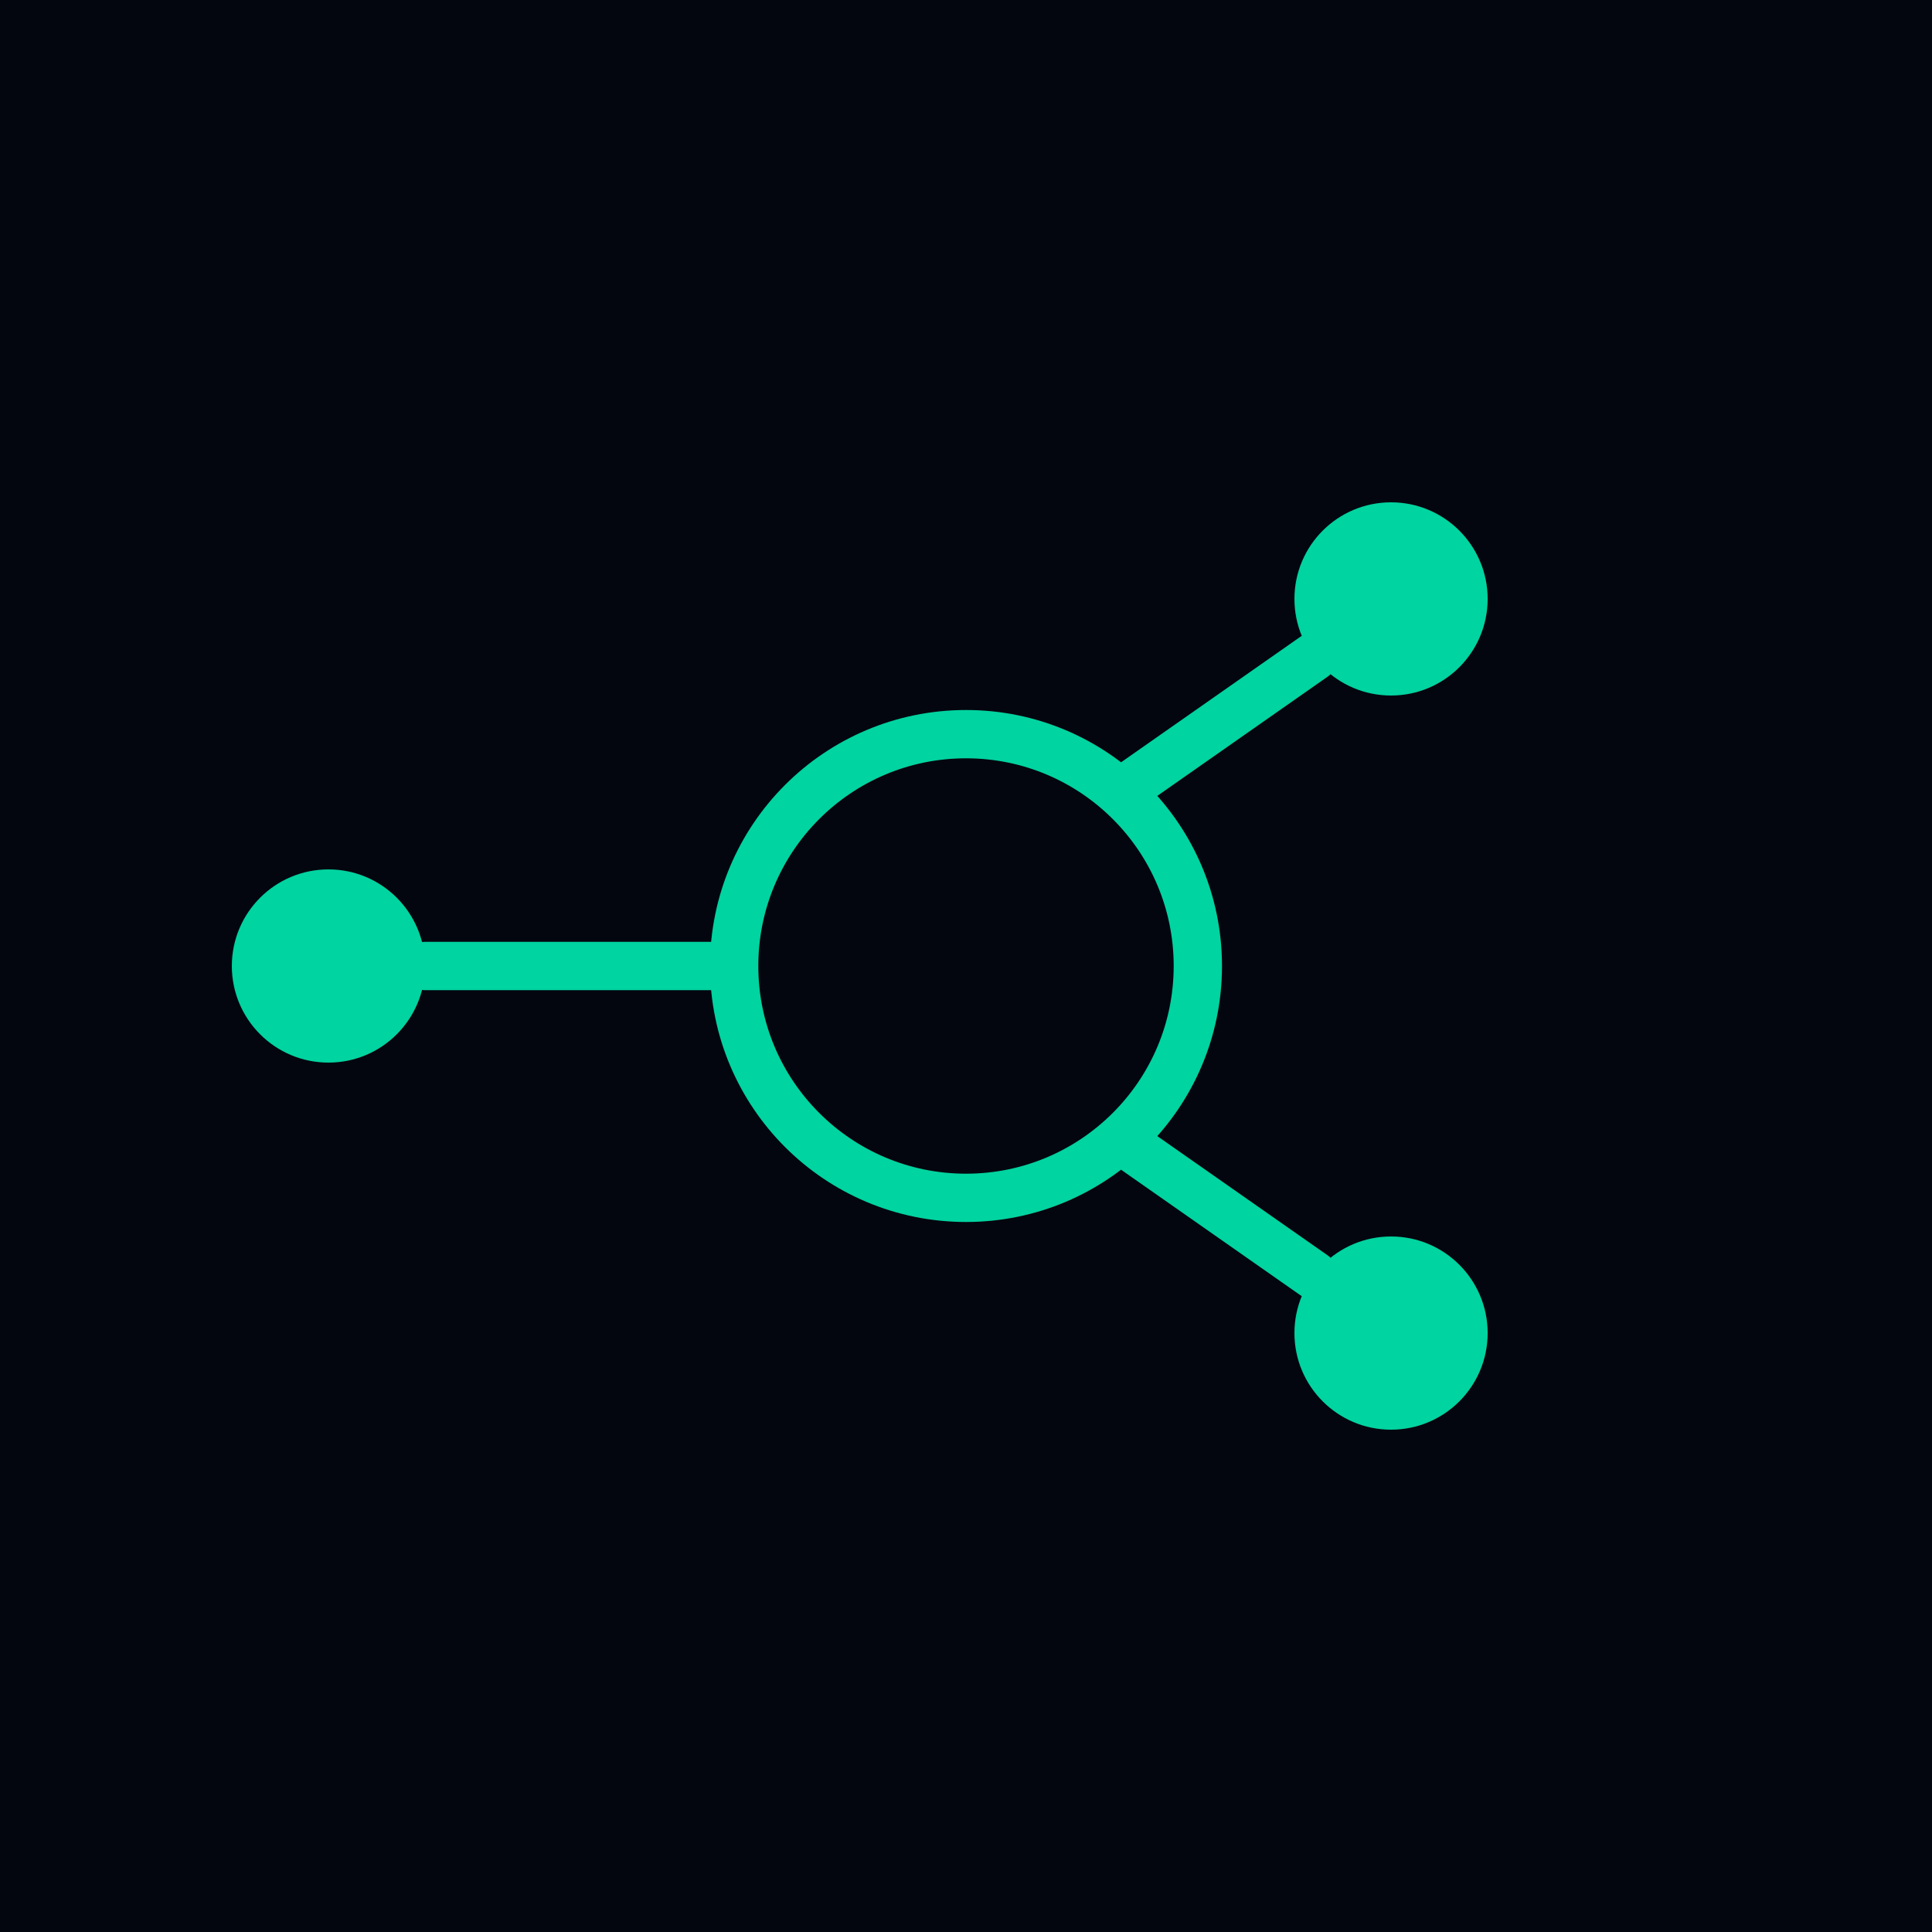
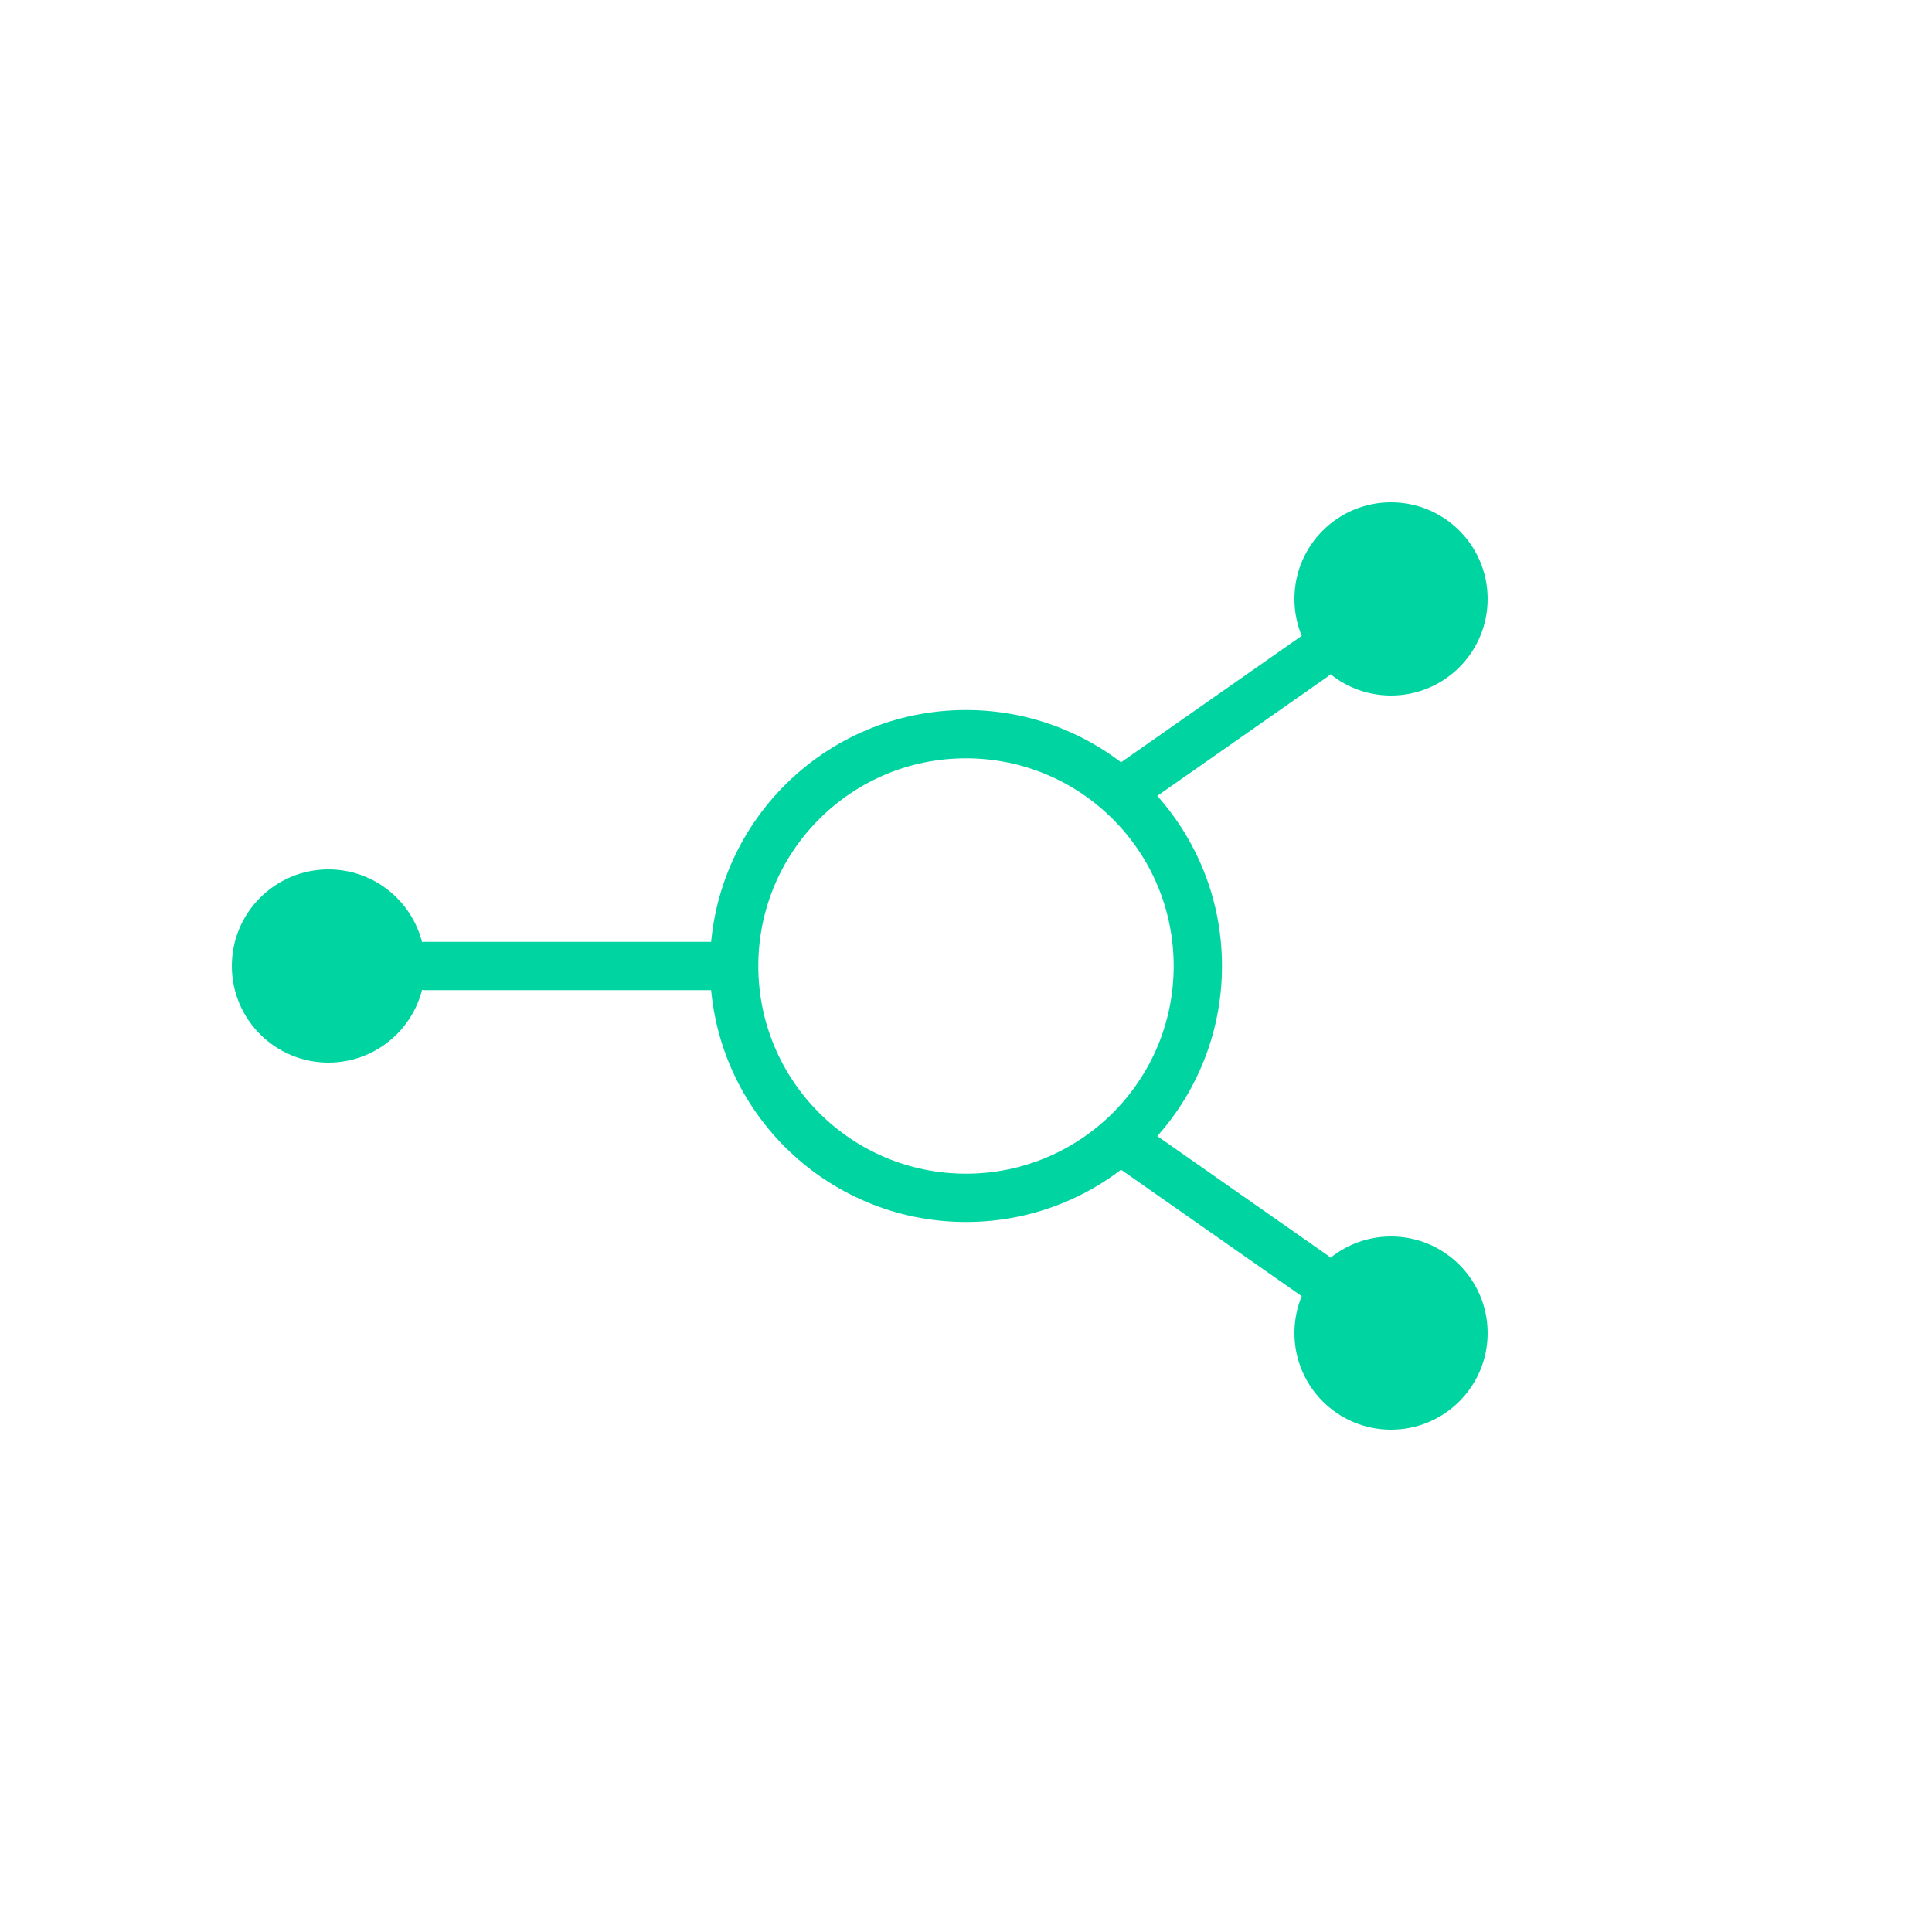
<svg xmlns="http://www.w3.org/2000/svg" viewBox="-50 -35 100 70" width="512" height="512">
-   <rect width="512" height="512" x="-256" y="-256" fill="#04060f" />
  <circle cx="-33" cy="0" r="5" fill="#00d4a0" />
  <line x1="-28" y1="0" x2="-13" y2="0" stroke="#00d4a0" stroke-width="2.5" stroke-linecap="round" />
  <circle cx="0" cy="0" r="12" fill="none" stroke="#00d4a0" stroke-width="2.5" />
  <line x1="8" y1="-9" x2="18" y2="-16" stroke="#00d4a0" stroke-width="2.5" stroke-linecap="round" />
  <circle cx="22" cy="-19" r="5" fill="#00d4a0" />
  <line x1="8" y1="9" x2="18" y2="16" stroke="#00d4a0" stroke-width="2.5" stroke-linecap="round" />
  <circle cx="22" cy="19" r="5" fill="#00d4a0" />
</svg>
